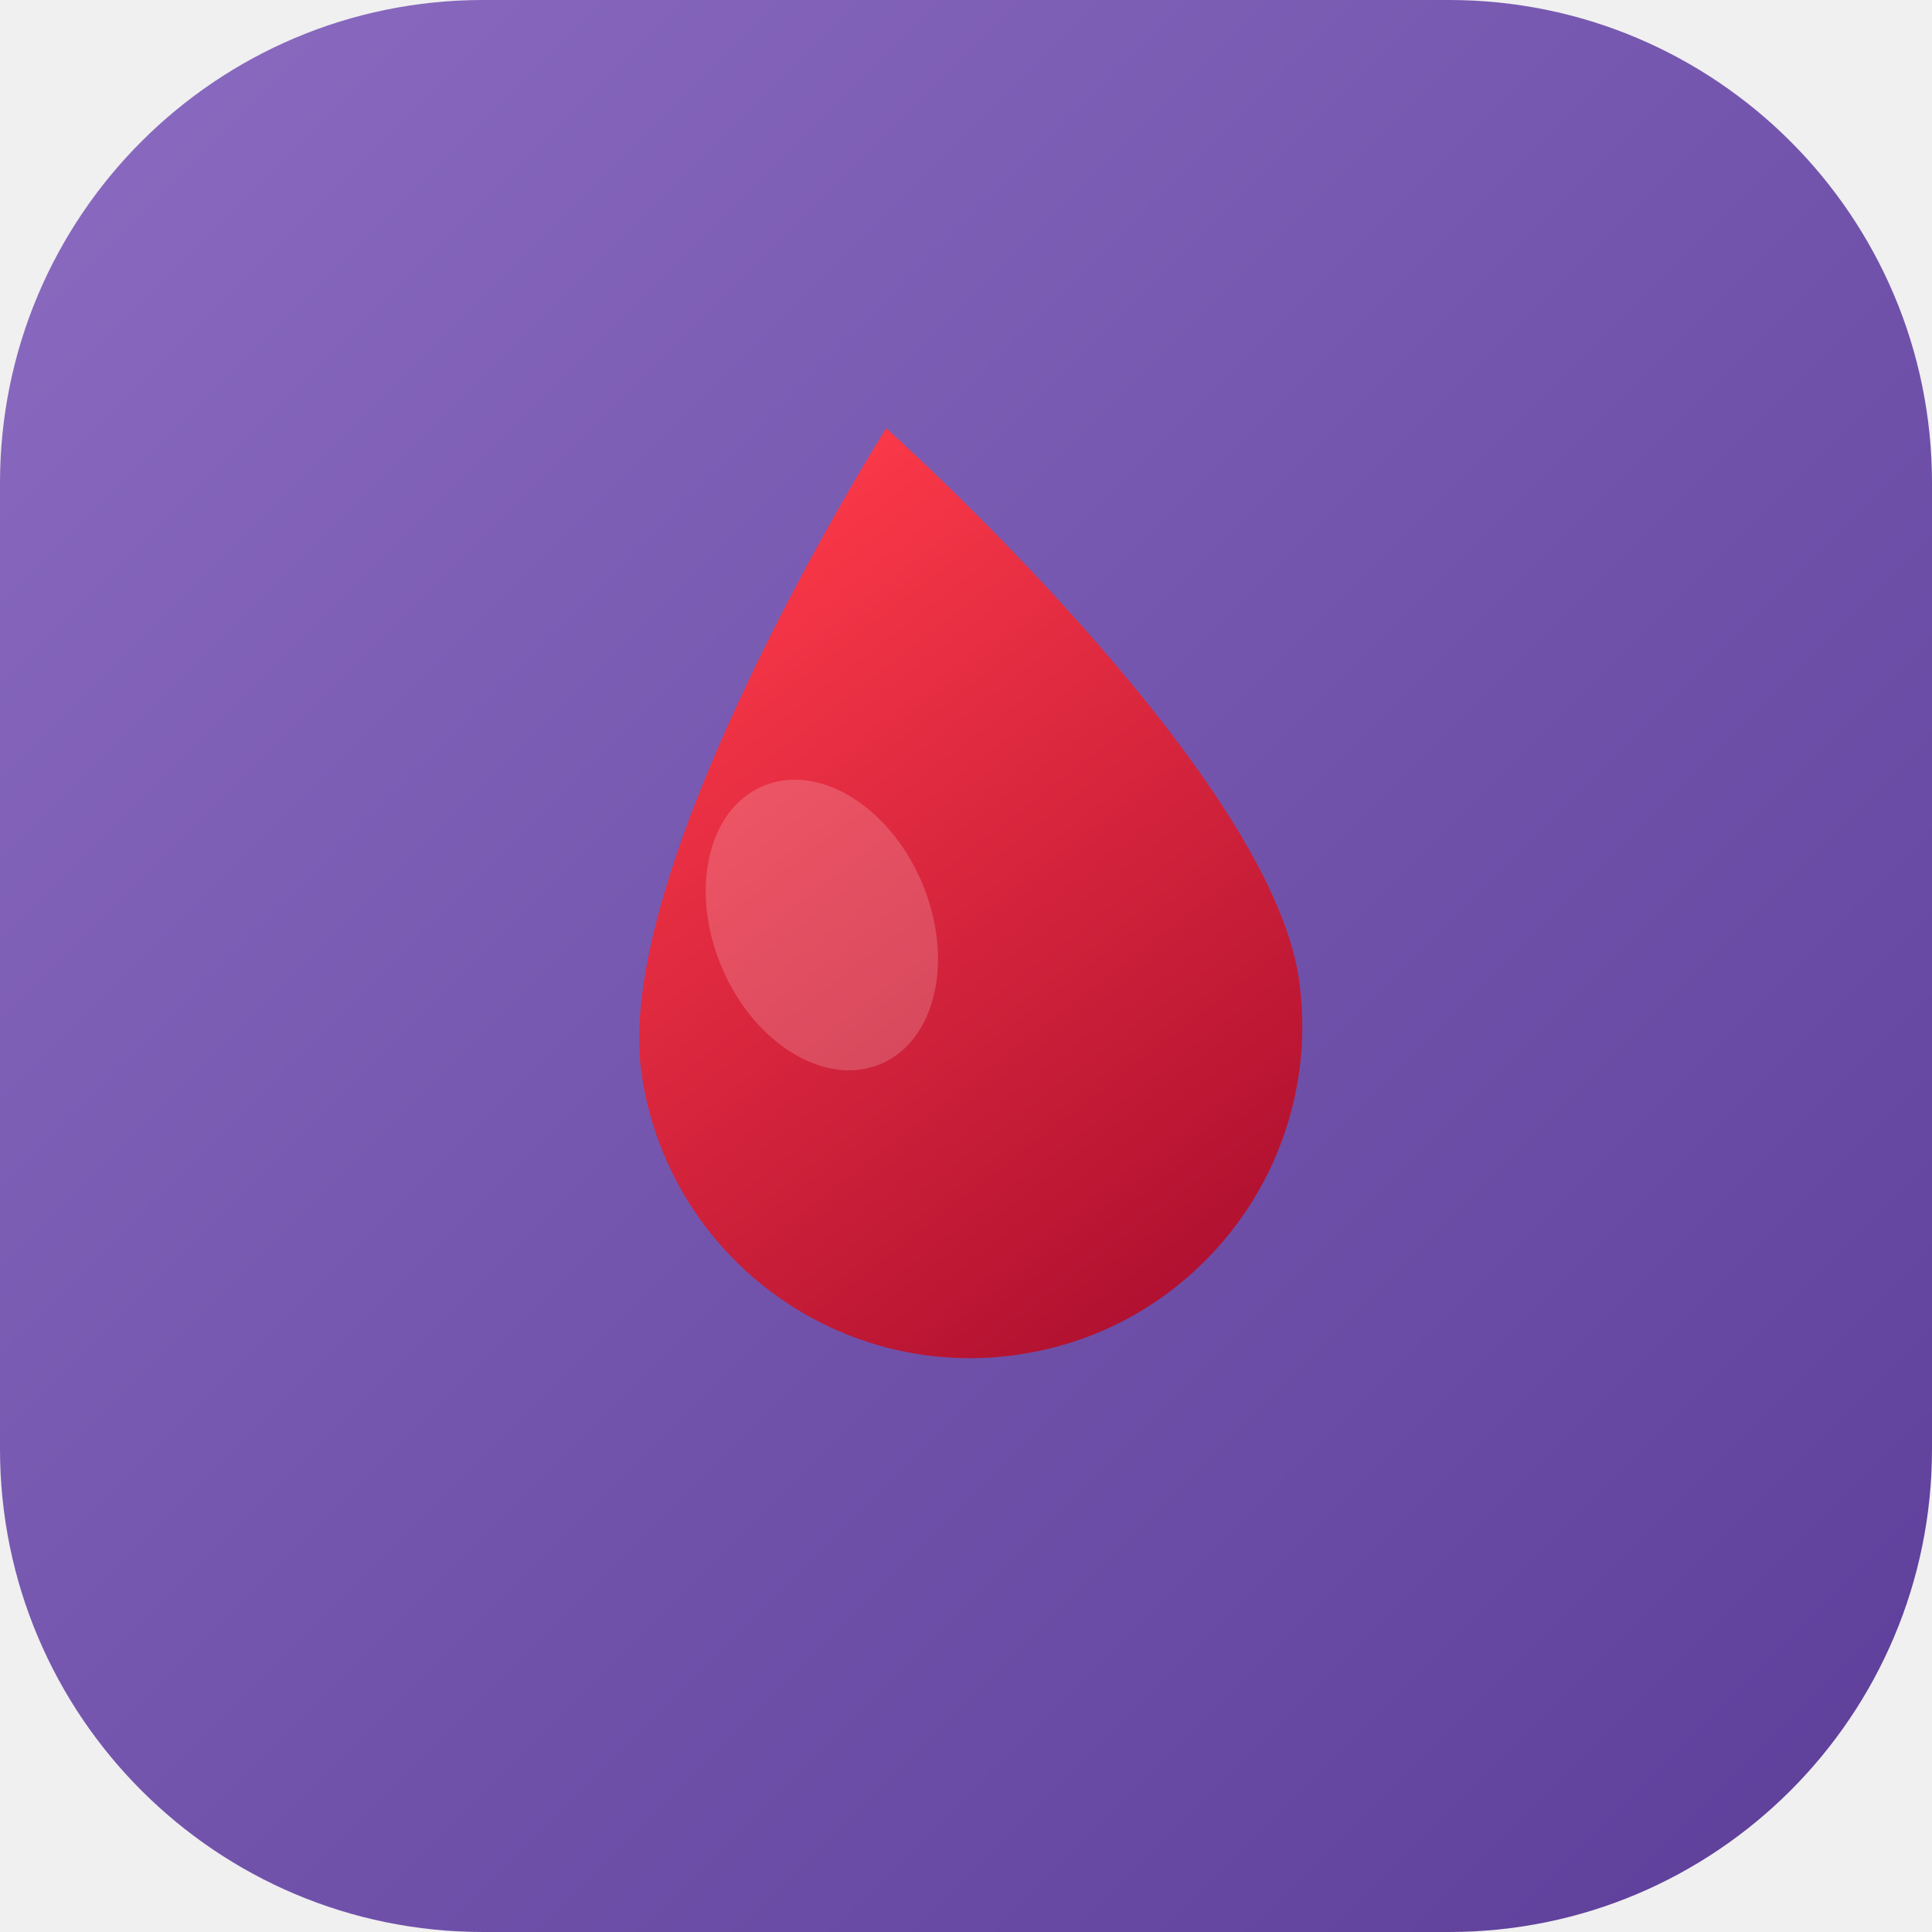
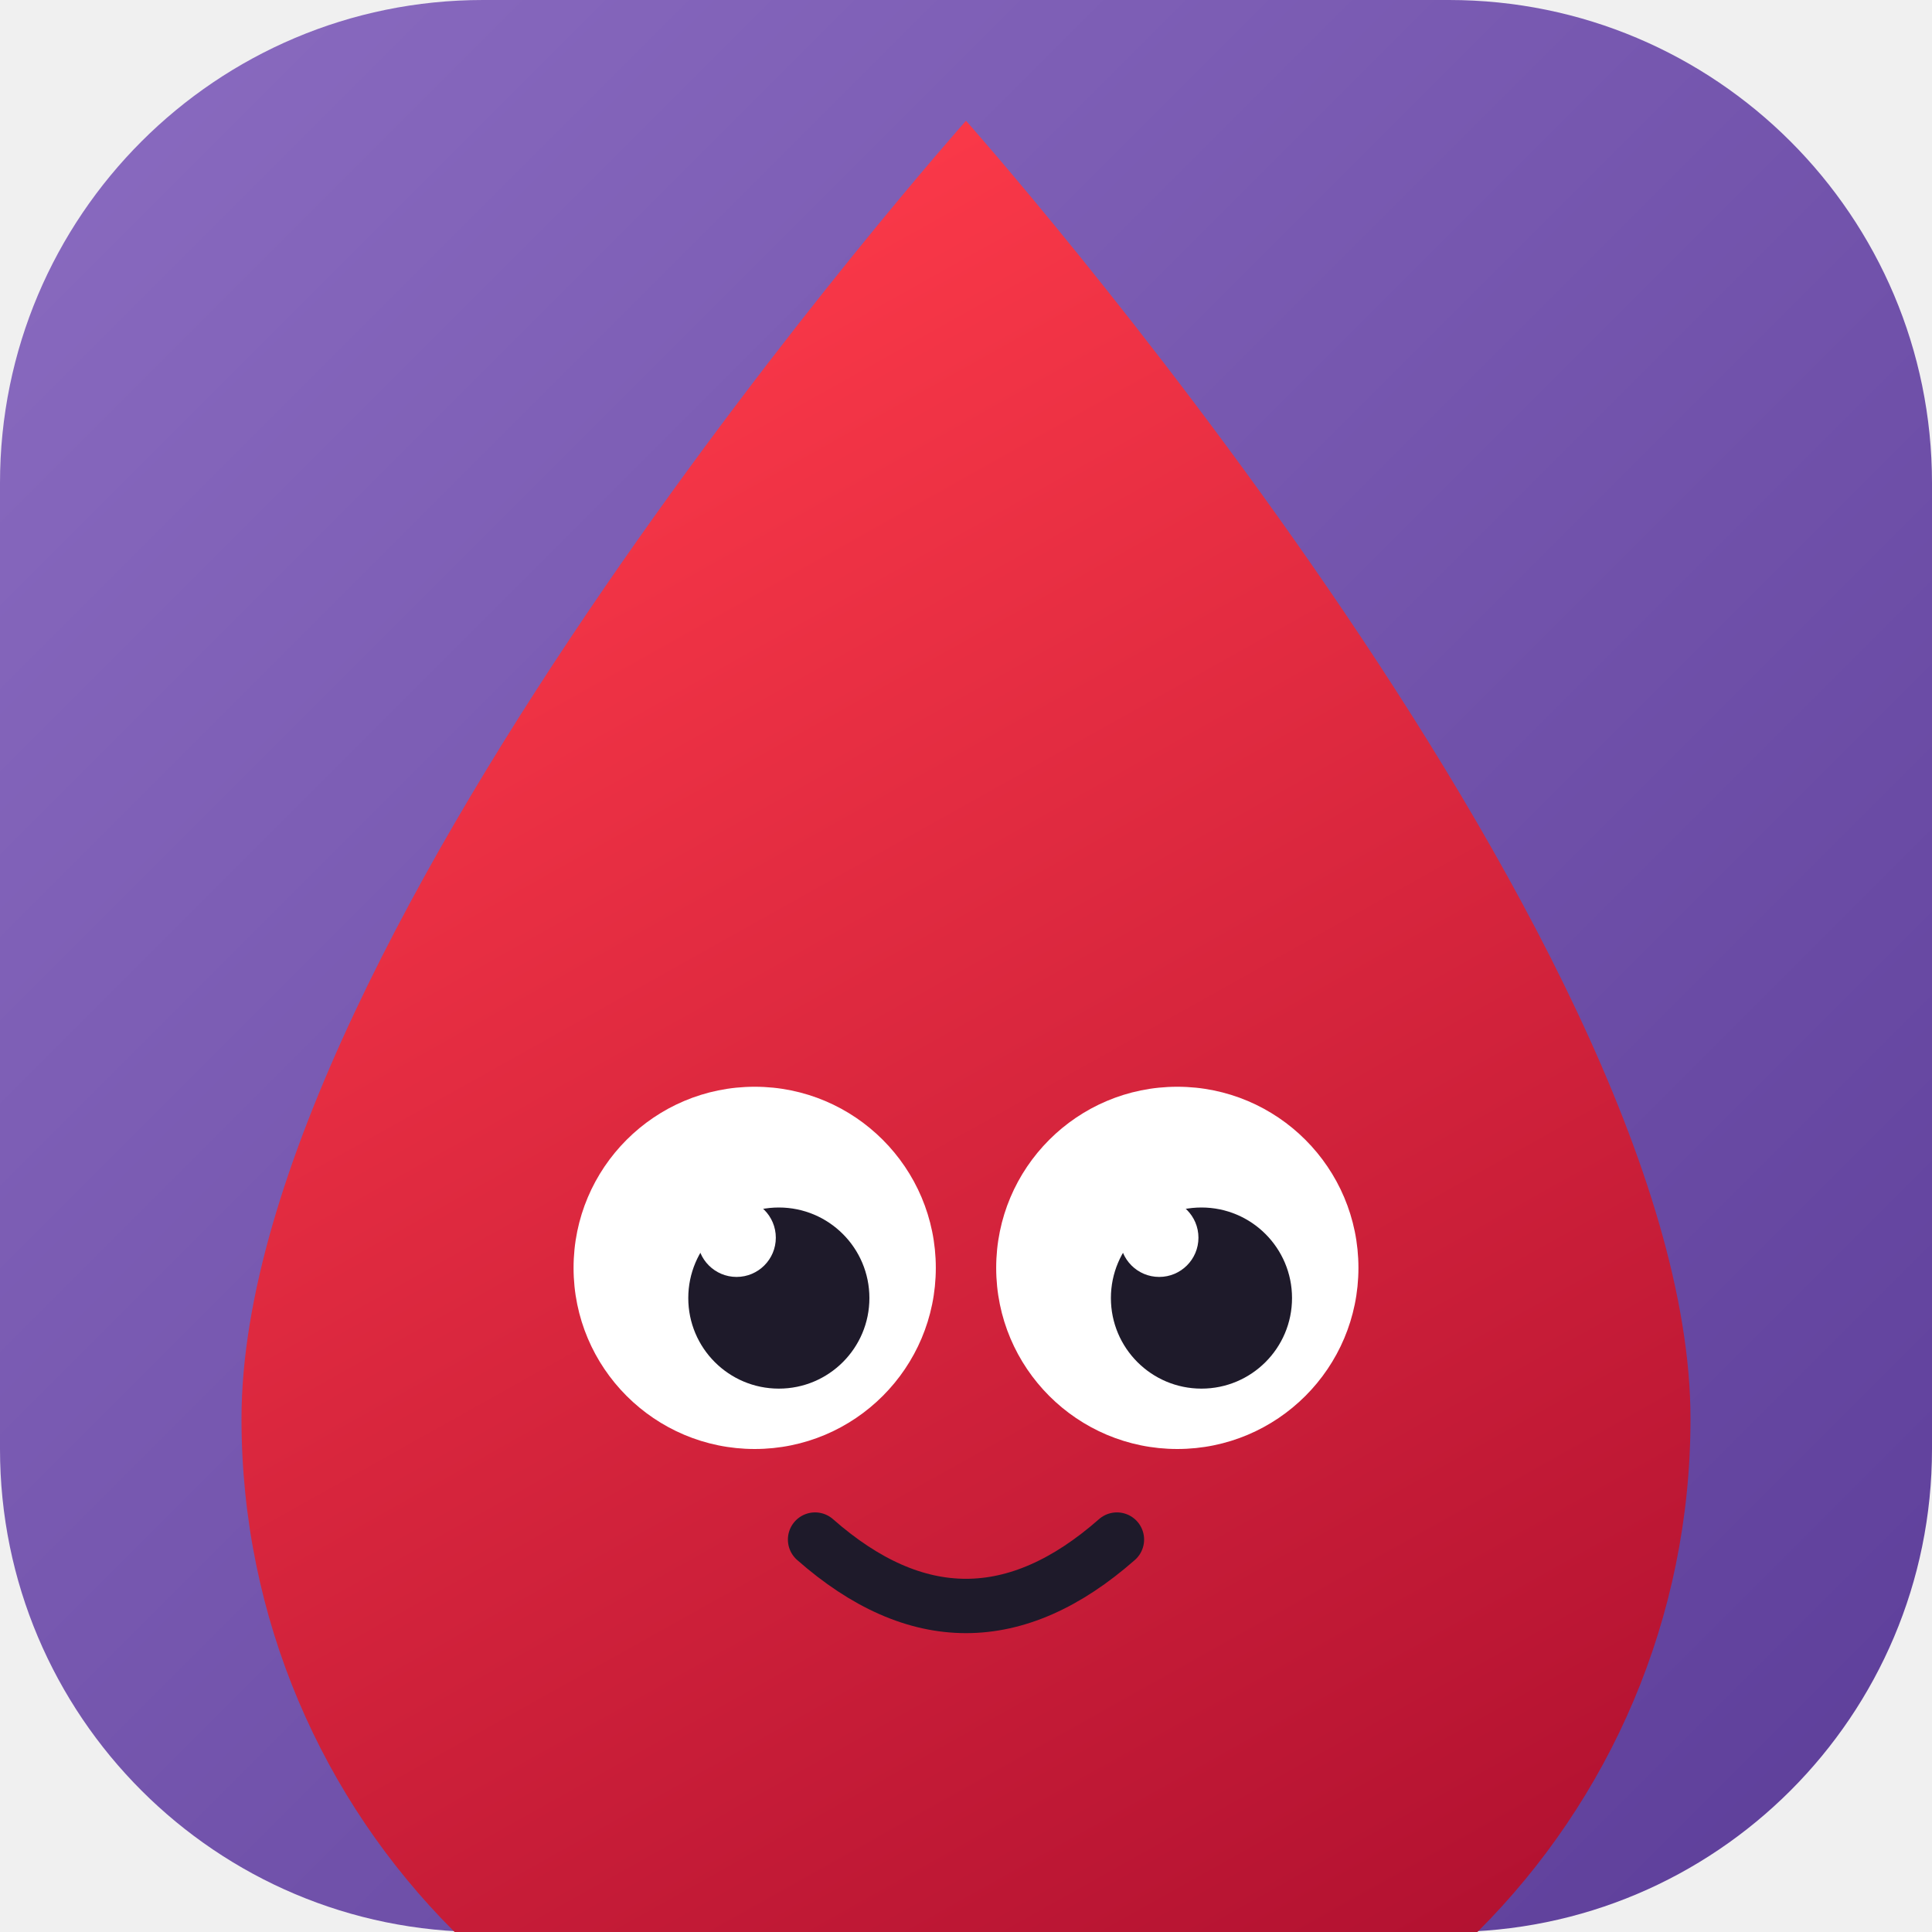
<svg xmlns="http://www.w3.org/2000/svg" viewBox="0 0 32 32">
  <defs>
    <linearGradient id="bg" x1="0" y1="0" x2="1" y2="1">
      <stop offset="0%" stop-color="#8b6cc1" />
      <stop offset="100%" stop-color="#5c3d99" />
    </linearGradient>
    <linearGradient id="drop" x1="0.3" y1="0" x2="0.7" y2="1">
      <stop offset="0%" stop-color="#ff3b4a" />
      <stop offset="100%" stop-color="#b01030" />
    </linearGradient>
  </defs>
  <rect width="32" height="32" rx="8" fill="url(#bg)" />
-   <g transform="translate(16, 16.5) rotate(-8) translate(-16, -16.5)">
-     <path d="M16 7C16 7 10.5 13.5 10.5 17a5.5 5.5 0 1 0 11 0C21.5 13.5 16 7 16 7Z" fill="url(#drop)" />
-     <ellipse cx="13.8" cy="15" rx="1.8" ry="2.5" fill="white" opacity="0.18" transform="rotate(-15, 13.8, 15)" />
-   </g>
+   <path d="M16 2C16 2 4 15.5 4 23.5a12 12 0 1 0 24 0C28 15.5 16 2 16 2Z" fill="url(#drop)" />
+   <circle cx="12.5" cy="21" r="3" fill="white" />
+   <circle cx="19.5" cy="21" r="3" fill="white" />
+   <circle cx="12.9" cy="21.5" r="1.5" fill="#1e1a2a" />
+   <circle cx="19.9" cy="21.5" r="1.5" fill="#1e1a2a" />
+   <circle cx="12.2" cy="20.5" r="0.65" fill="white" />
+   <circle cx="19.2" cy="20.5" r="0.65" fill="white" />
+   <path d="M13.5 25.5 Q16 27.7 18.5 25.5" stroke="#1e1a2a" stroke-width="0.9" stroke-linecap="round" fill="none" />
</svg>
